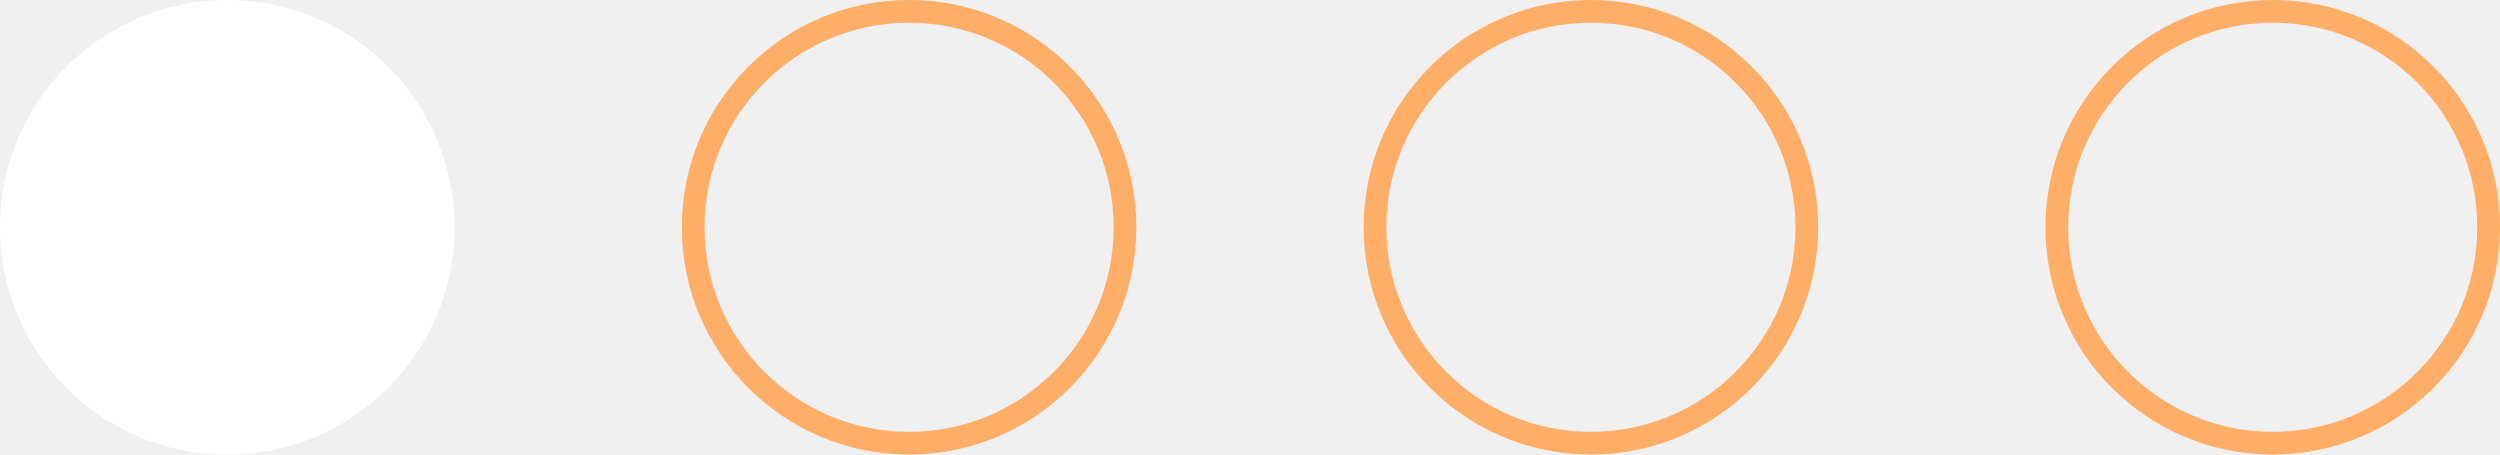
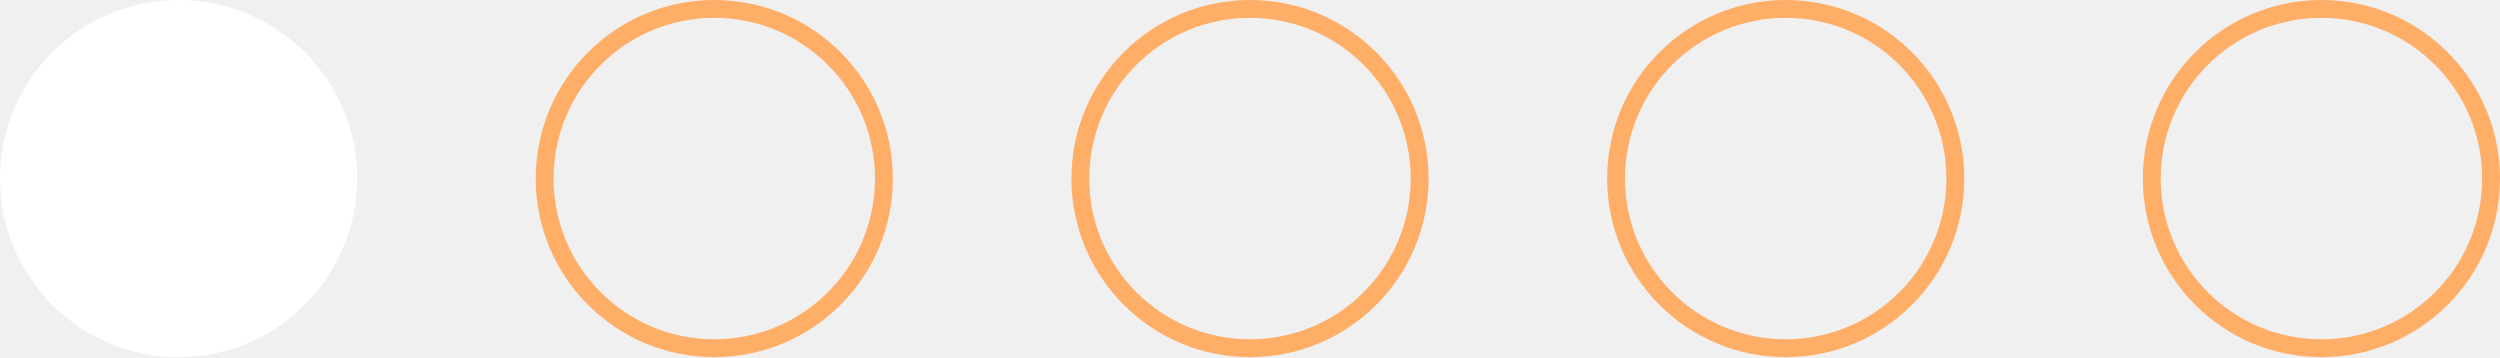
- <svg xmlns="http://www.w3.org/2000/svg" width="110" height="20" viewBox="0 0 110 20" fill="none">
+ <svg xmlns="http://www.w3.org/2000/svg" width="140" height="20" viewBox="0 0 140 20" fill="none">
  <circle cx="10" cy="10" r="10" fill="white" />
  <path d="M49.5 10C49.5 15.247 45.247 19.5 40 19.5C34.753 19.5 30.5 15.247 30.5 10C30.5 4.753 34.753 0.5 40 0.5C45.247 0.5 49.5 4.753 49.5 10Z" stroke="#FFAE68" />
  <path d="M79.5 10C79.5 15.247 75.247 19.5 70 19.5C64.753 19.5 60.5 15.247 60.5 10C60.5 4.753 64.753 0.5 70 0.5C75.247 0.5 79.5 4.753 79.5 10Z" stroke="#FFAE68" />
  <path d="M109.5 10C109.5 15.247 105.247 19.5 100 19.5C94.753 19.5 90.5 15.247 90.5 10C90.5 4.753 94.753 0.5 100 0.5C105.247 0.5 109.5 4.753 109.5 10Z" stroke="#FFAE68" />
+   <path d="M139.5 10C139.5 15.247 135.247 19.5 130 19.5C124.753 19.5 120.5 15.247 120.5 10C120.5 4.753 124.753 0.5 130 0.5C135.247 0.5 139.5 4.753 139.5 10Z" stroke="#FFAE68" />
</svg>
